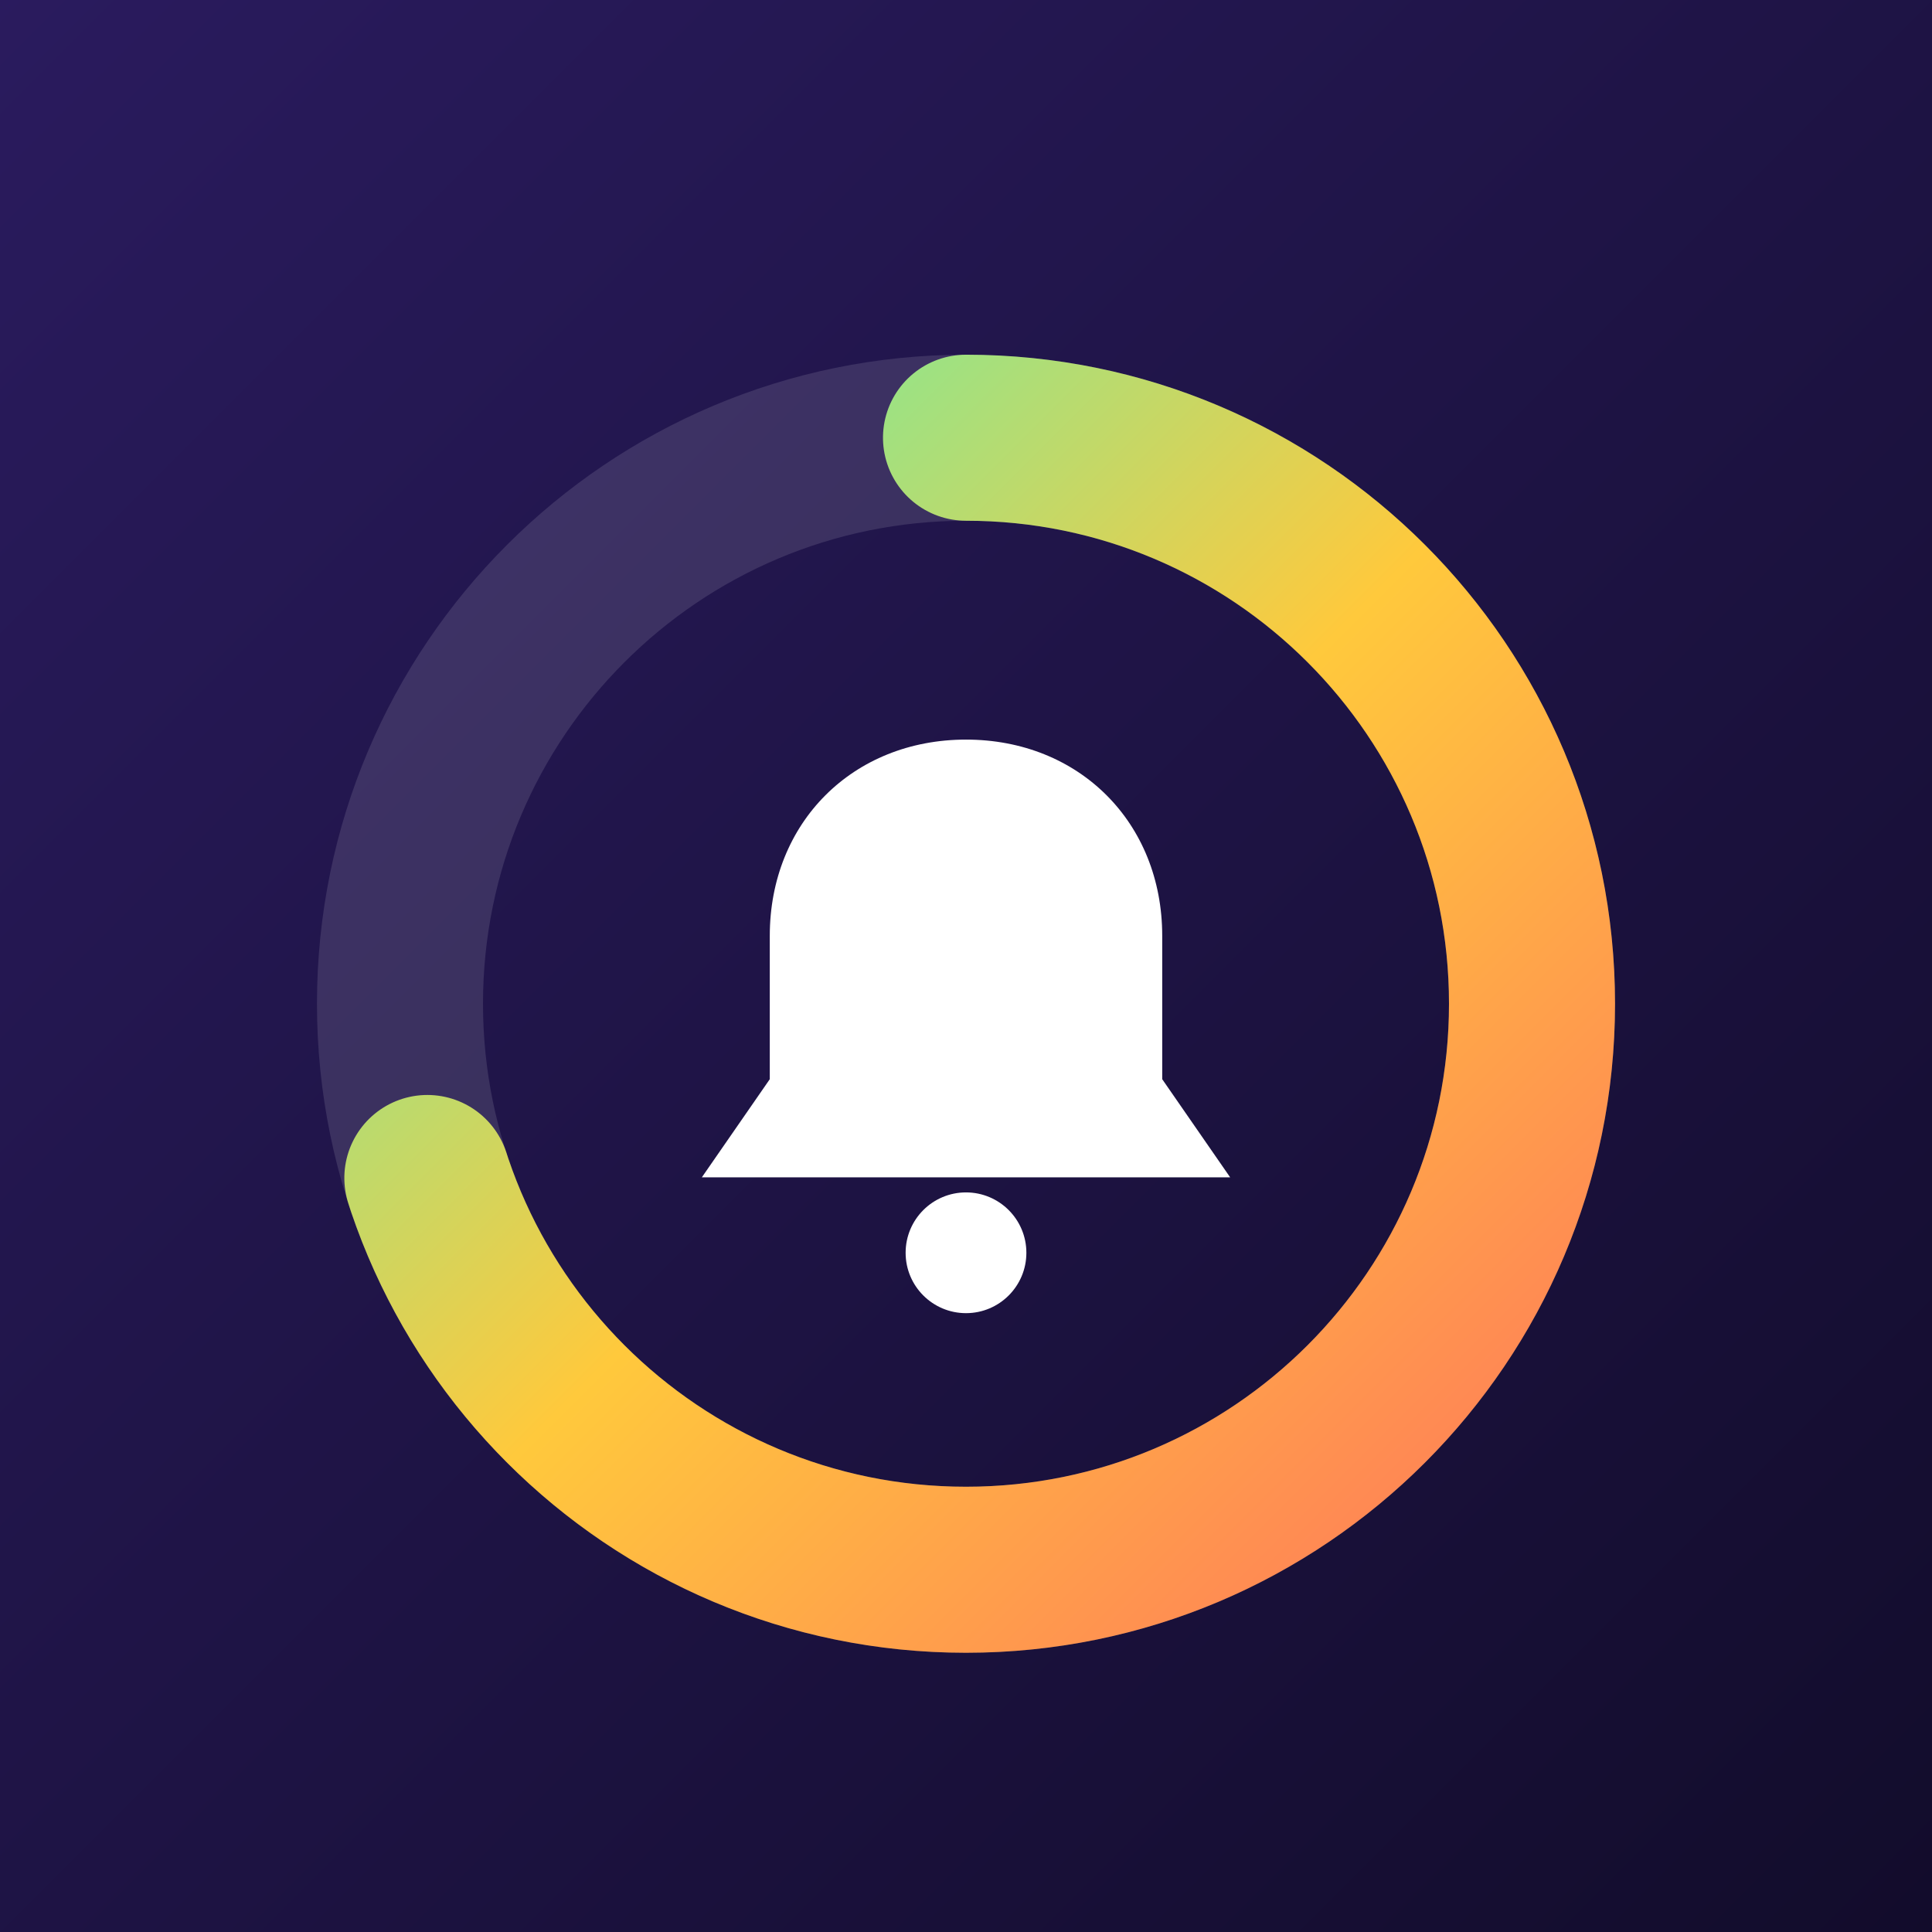
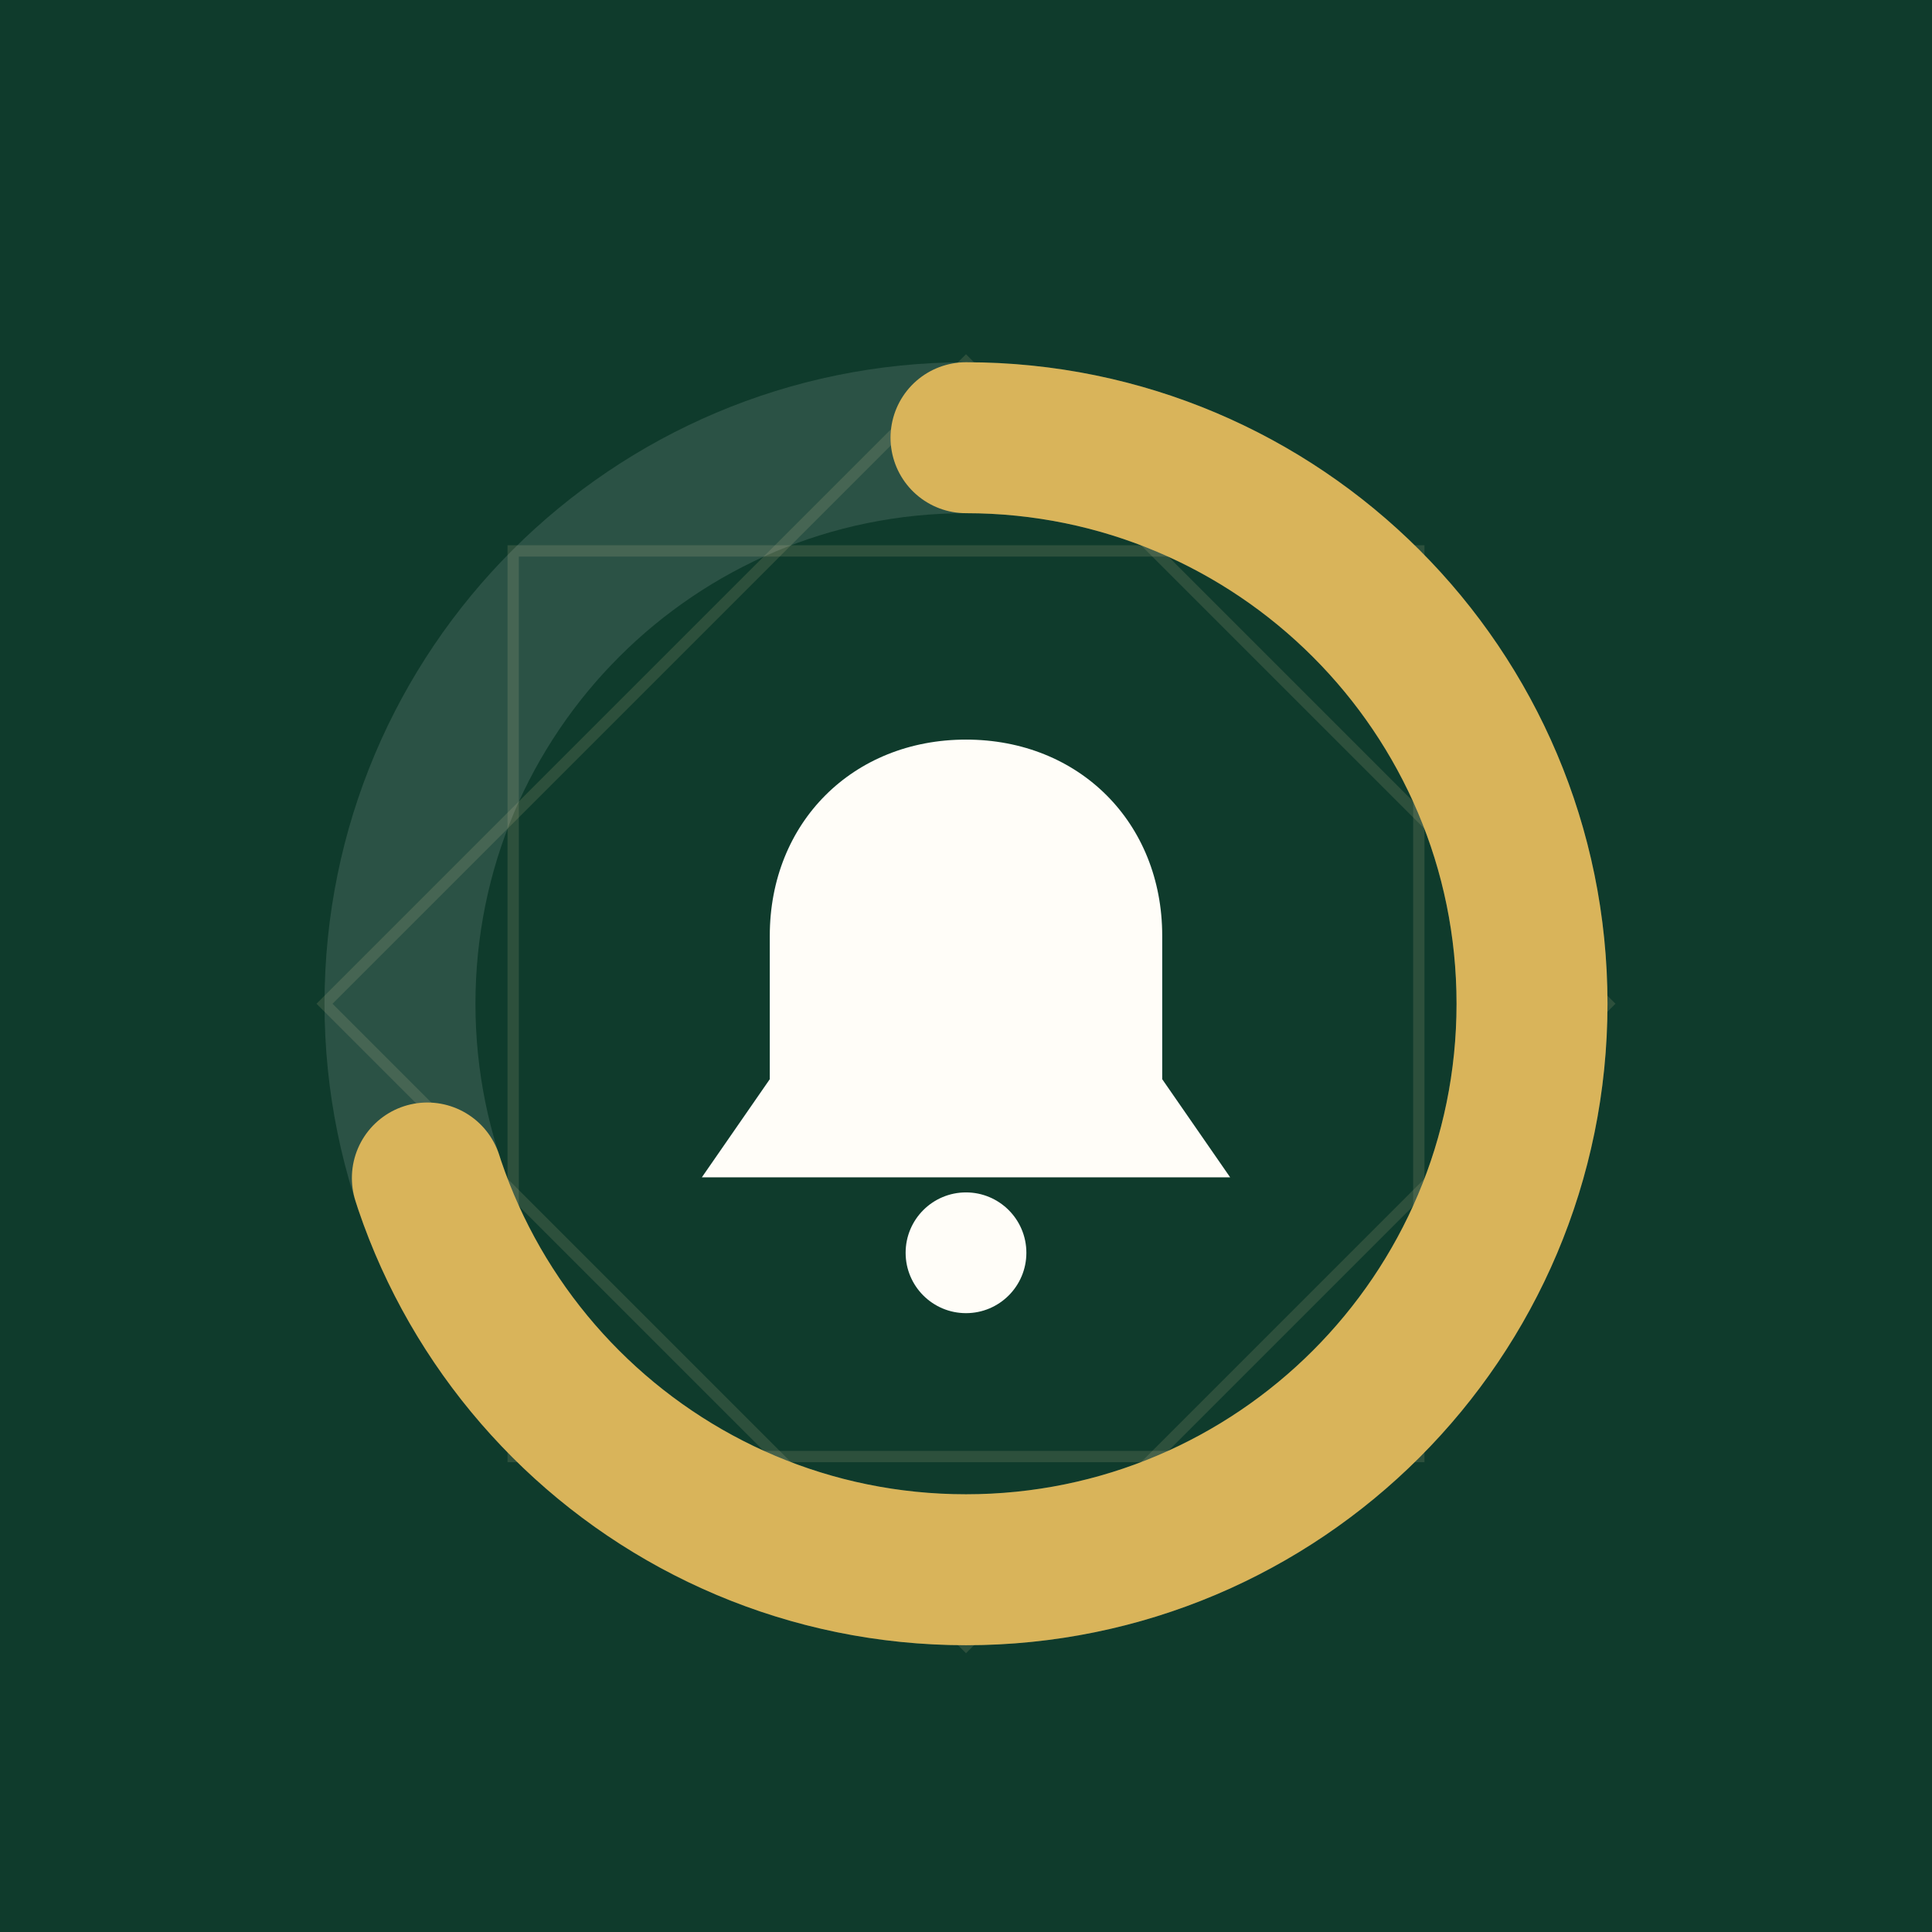
<svg xmlns="http://www.w3.org/2000/svg" viewBox="0 0 512 512">
-   <defs>
-     <linearGradient id="bg" x1="0" y1="0" x2="1" y2="1">
-       <stop offset="0" stop-color="#2a1b5e" />
-       <stop offset="1" stop-color="#120c2b" />
-     </linearGradient>
-     <linearGradient id="g" x1="0" y1="1" x2="1" y2="0">
-       <stop offset="0" stop-color="#ff7a59" />
-       <stop offset="0.5" stop-color="#ffc93c" />
-       <stop offset="1" stop-color="#5ef2b0" />
-     </linearGradient>
-   </defs>
-   <rect width="512" height="512" fill="url(#bg)" />
-   <circle cx="256" cy="266" r="150" fill="none" stroke="#ffffff" stroke-opacity="0.12" stroke-width="44" />
-   <circle cx="256" cy="266" r="150" fill="none" stroke="url(#g)" stroke-width="44" stroke-linecap="round" stroke-dasharray="660 943" transform="rotate(-90 256 266)" />
-   <path d="M256 196c-30 0-52 22-52 52v38l-18 26h140l-18-26v-38c0-30-22-52-52-52z" fill="#fff" />
-   <circle cx="256" cy="332" r="16" fill="#fff" />
+   <rect width="512" height="512" fill="#0f3b2c" />
+   <g fill="none" stroke="#e6d3a3" stroke-opacity="0.14" stroke-width="3">
+     <rect x="136" y="146" width="240" height="240" />
+     <path d="M256 96L426 266 256 436 86 266z" />
+   </g>
+   <circle cx="256" cy="266" r="150" fill="none" stroke="#ffffff" stroke-opacity="0.12" stroke-width="40" />
+   <circle cx="256" cy="266" r="150" fill="none" stroke="#d9b45a" stroke-width="40" stroke-linecap="round" stroke-dasharray="660 943" transform="rotate(-90 256 266)" />
+   <path d="M256 196c-30 0-52 22-52 52v38l-18 26h140l-18-26v-38c0-30-22-52-52-52z" fill="#fffdf8" />
+   <circle cx="256" cy="332" r="16" fill="#fffdf8" />
</svg>
